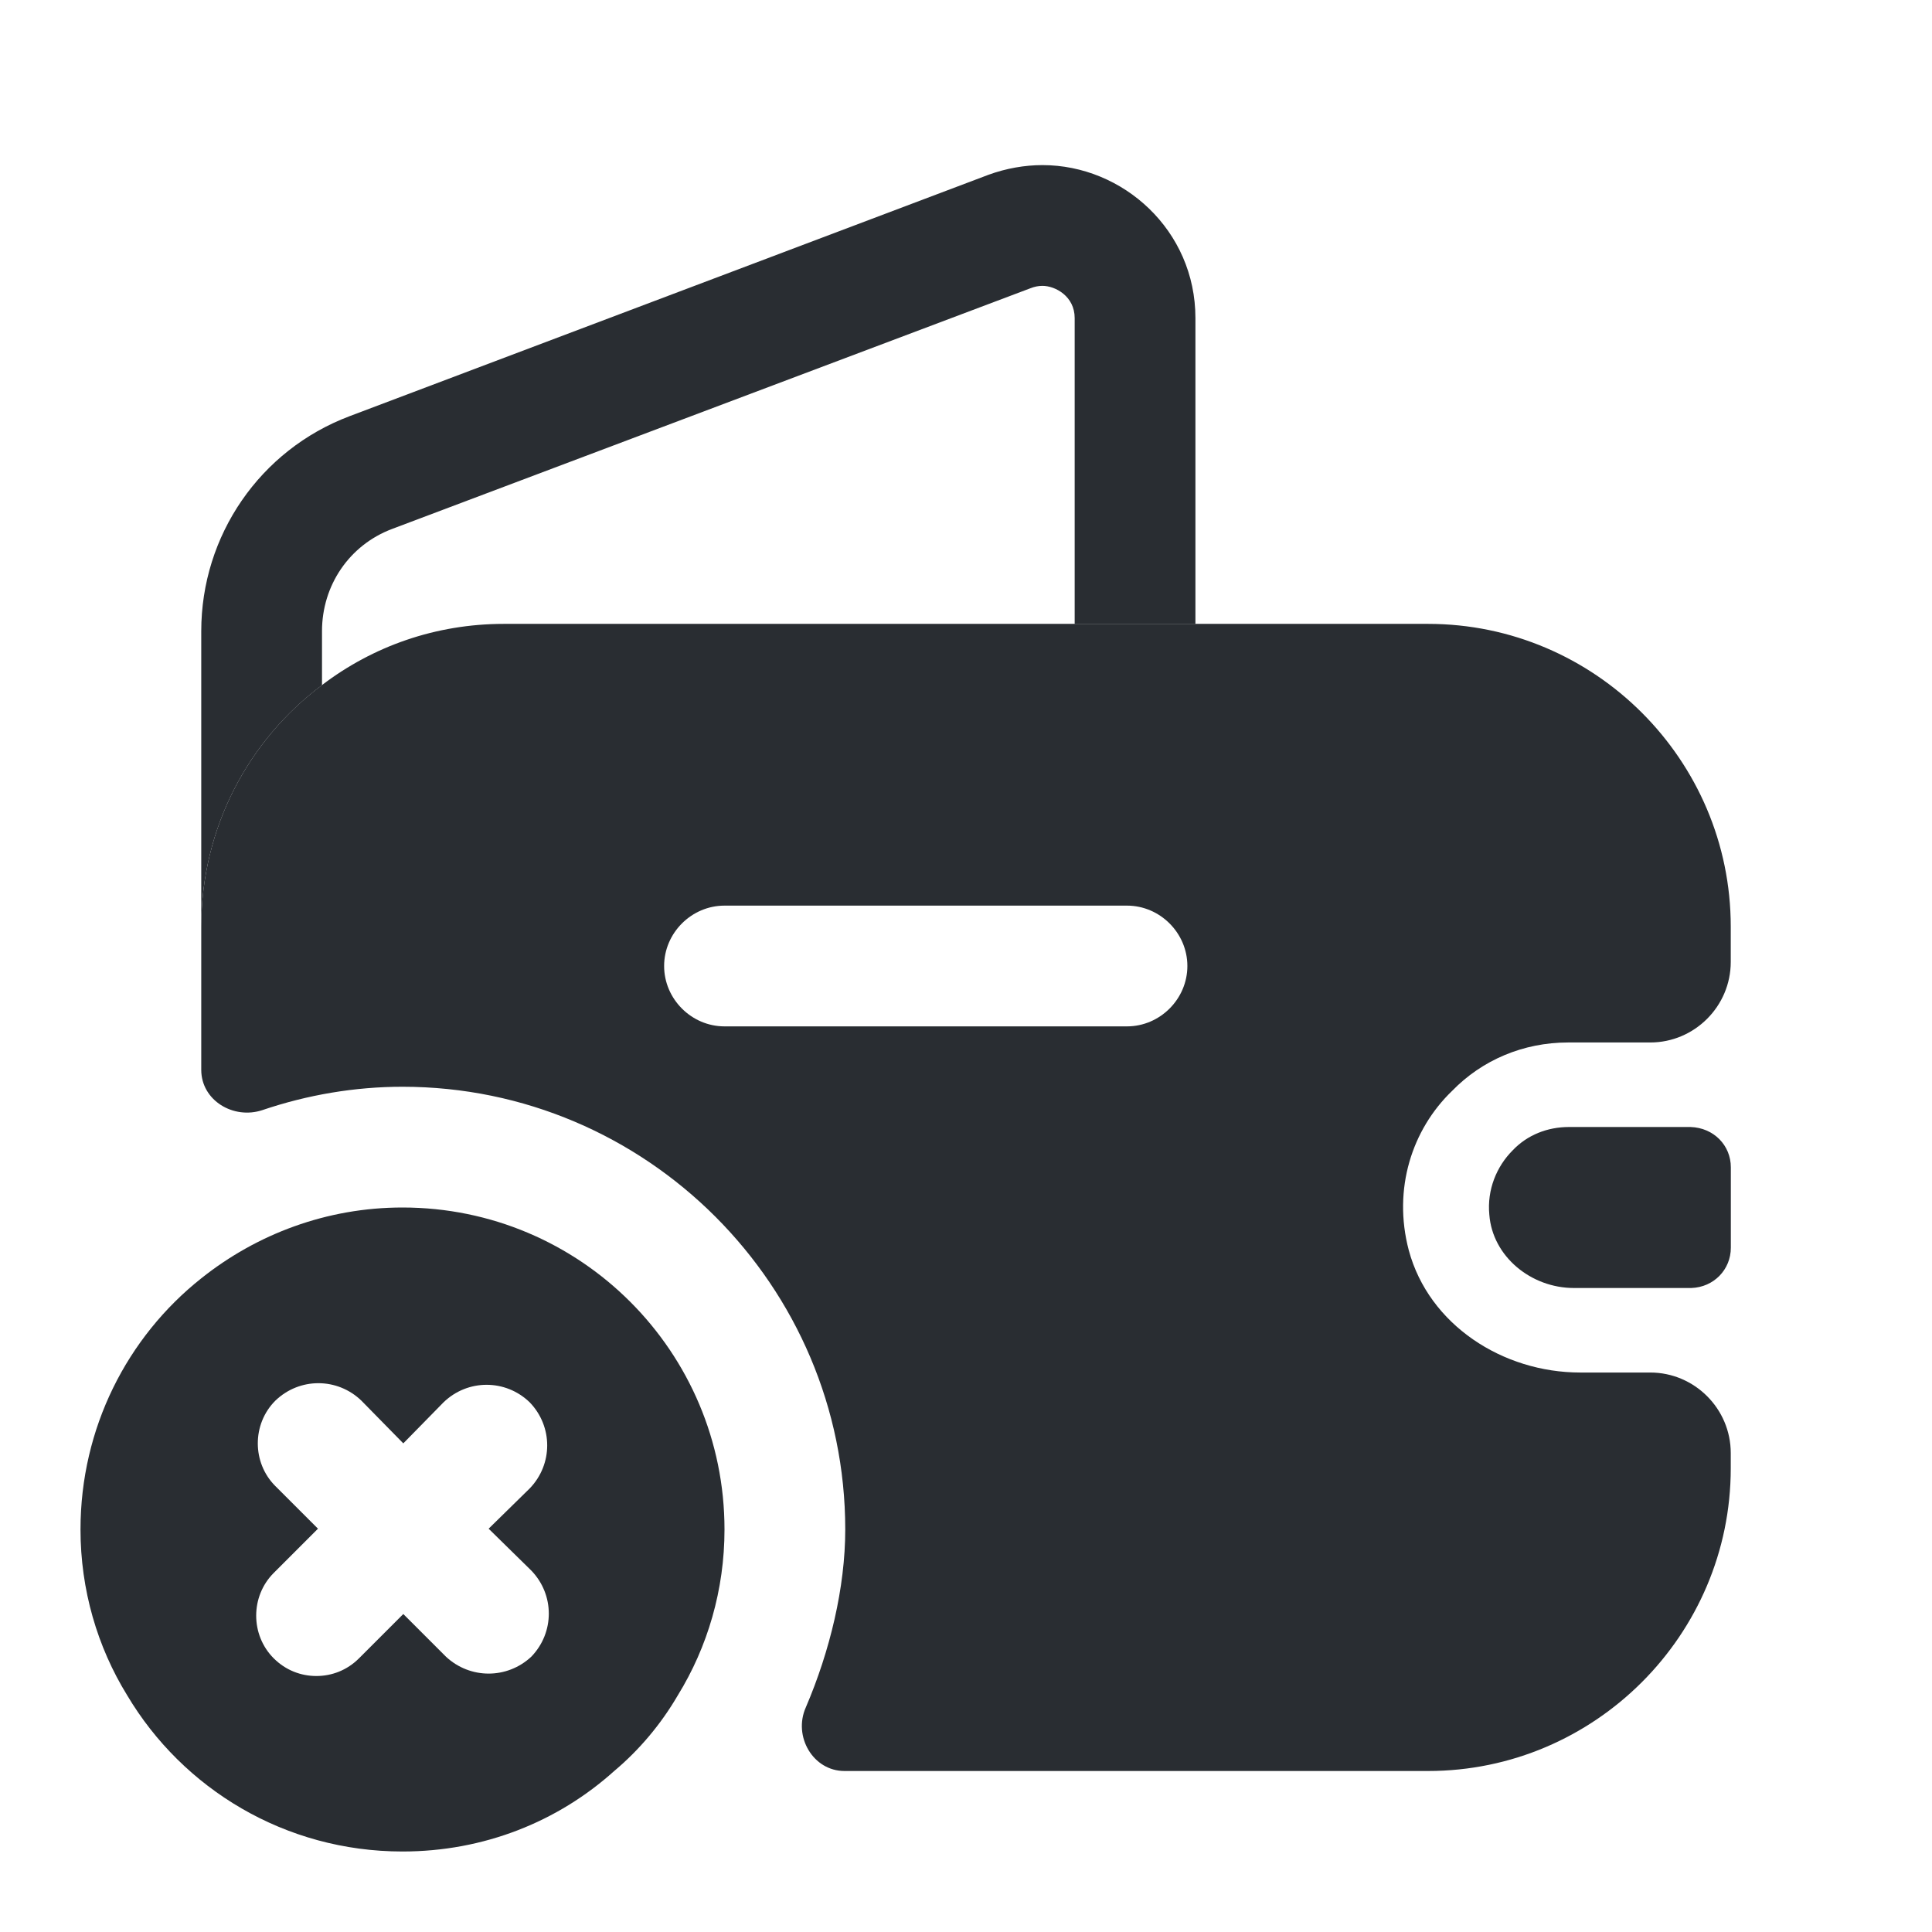
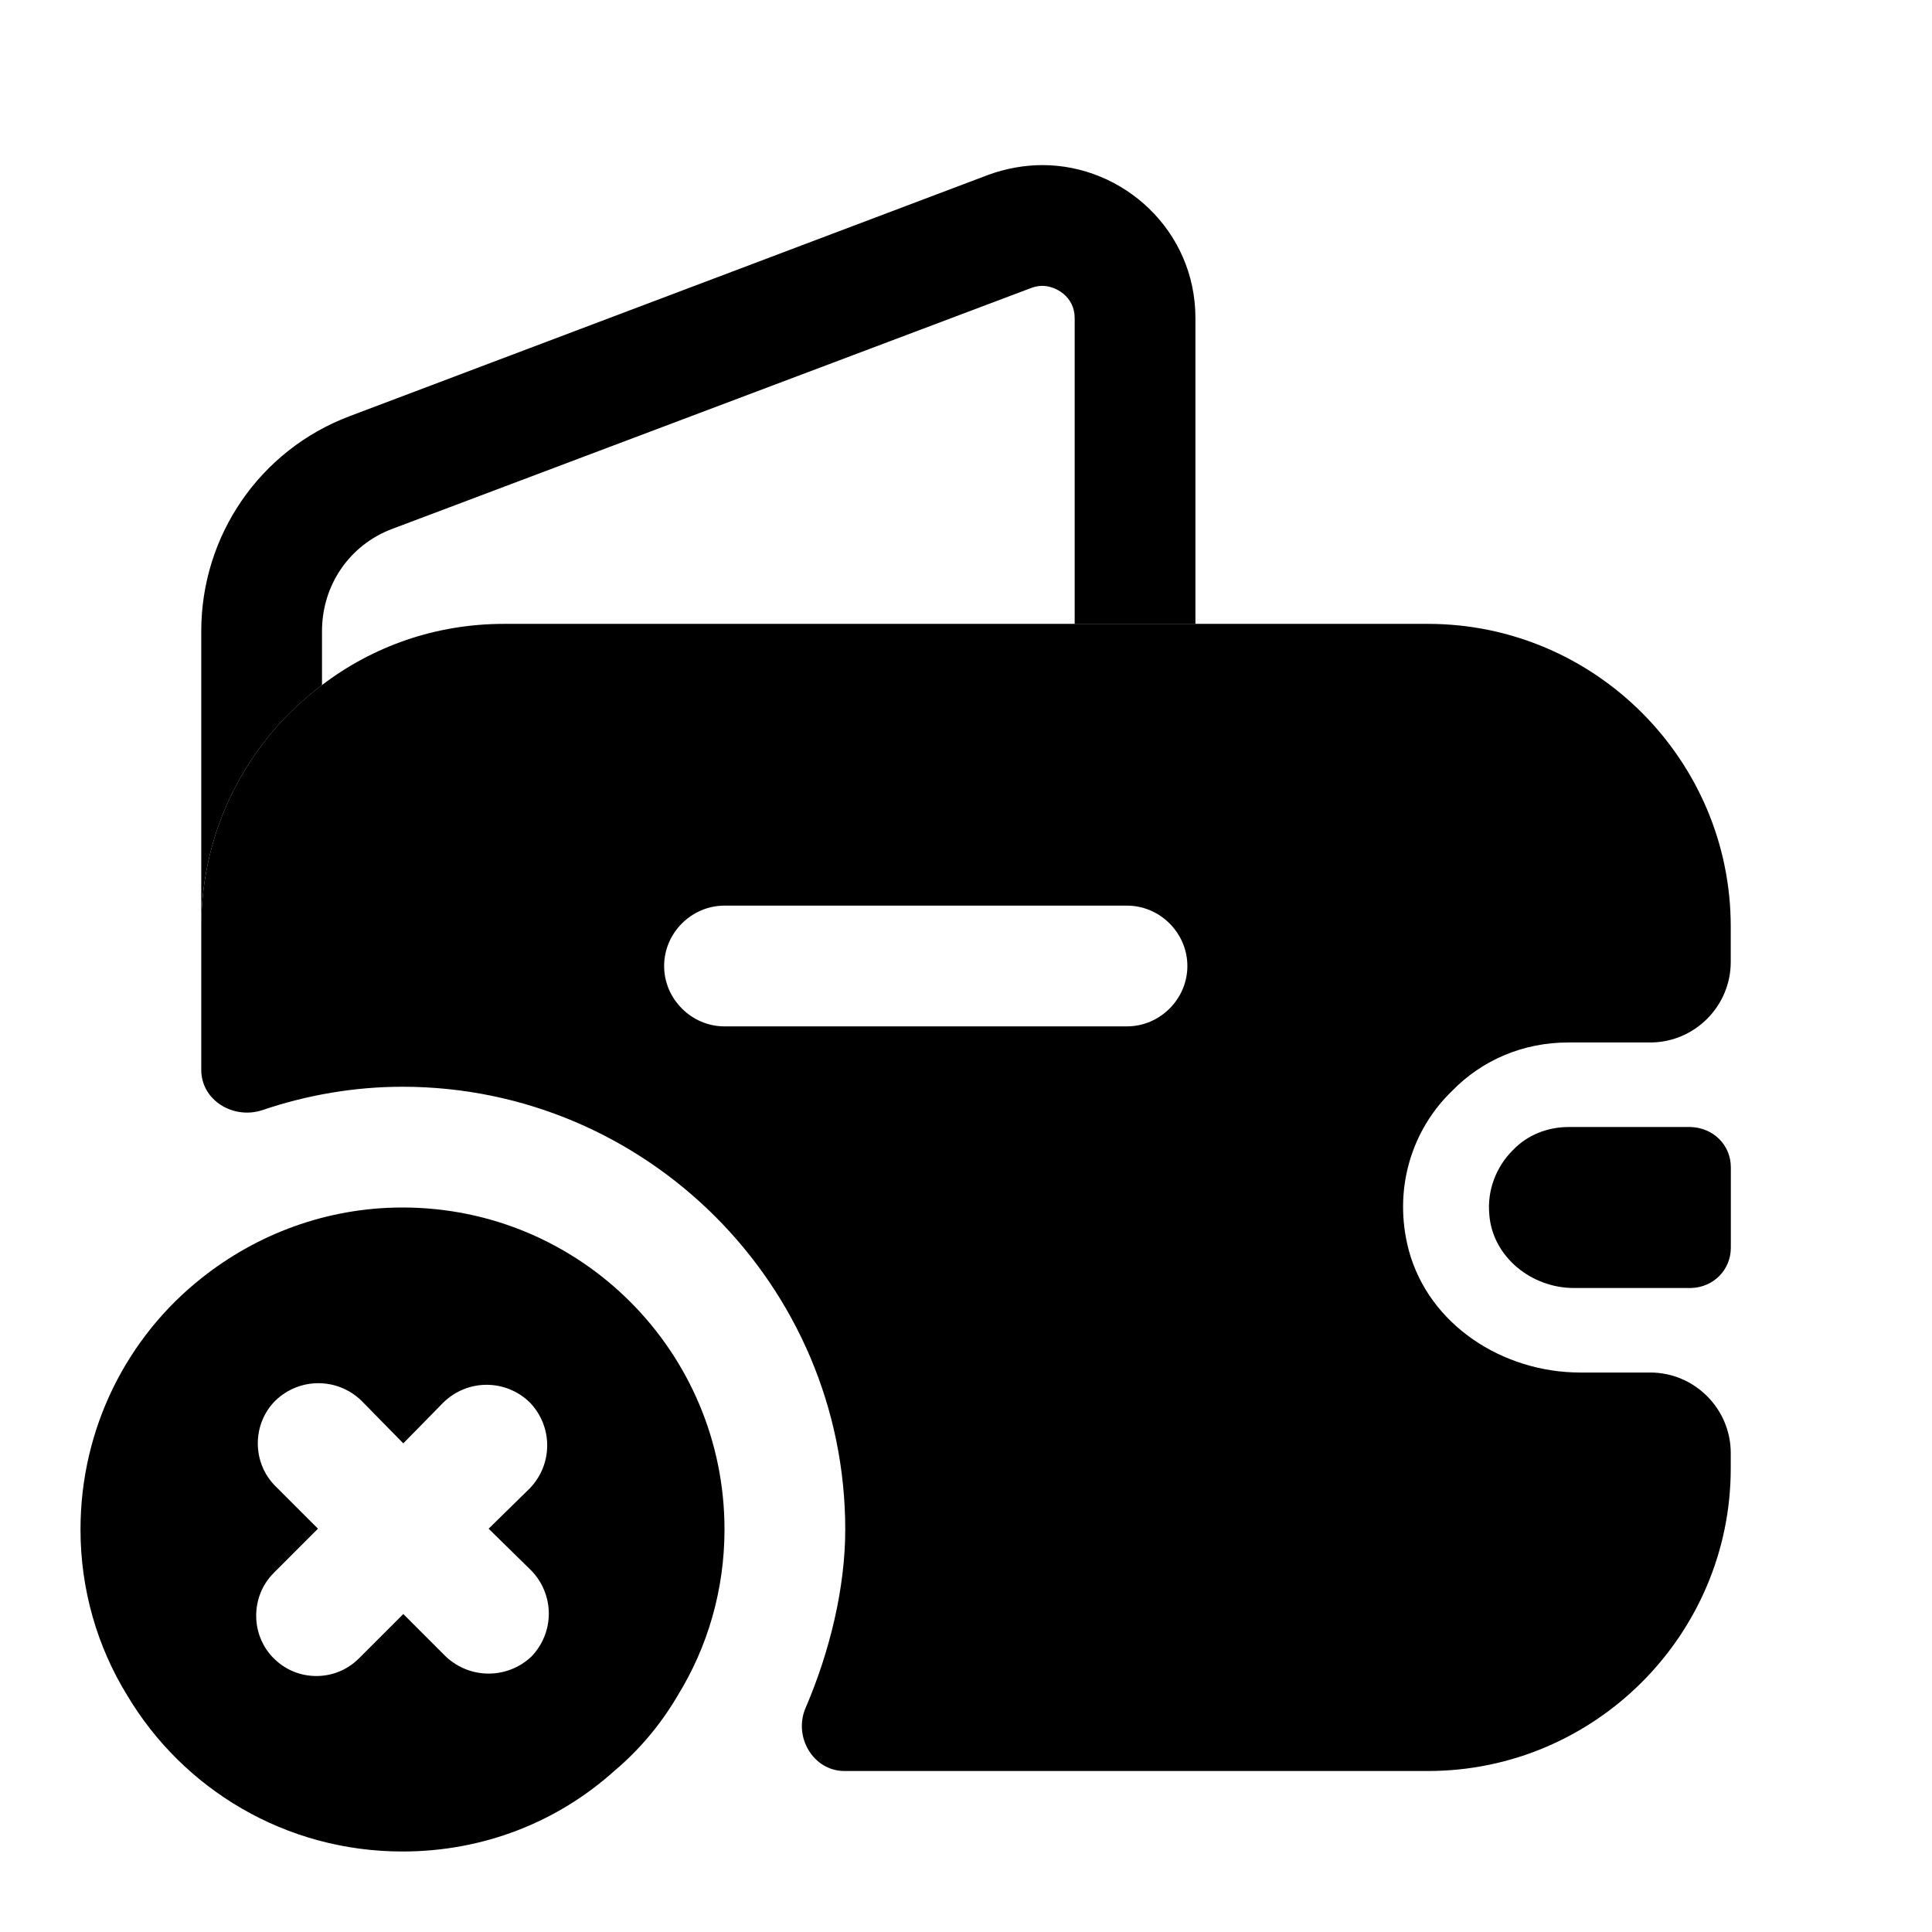
<svg xmlns="http://www.w3.org/2000/svg" width="24" height="24" viewBox="0 0 24 24" fill="none">
-   <path d="M14.85 3.951V7.751H13.35V3.951C13.35 3.681 13.11 3.551 12.95 3.551C12.9 3.551 12.85 3.561 12.8 3.581L4.87 6.571C4.34 6.771 4 7.271 4 7.841V8.511C3.09 9.191 2.5 10.281 2.5 11.511V7.841C2.5 6.651 3.23 5.591 4.34 5.171L12.28 2.171C12.5 2.091 12.73 2.051 12.95 2.051C13.95 2.051 14.85 2.861 14.85 3.951Z" fill="#292D32" />
-   <path d="M21.501 14.5V15.5C21.501 15.77 21.291 15.99 21.011 16H19.551C19.021 16 18.541 15.61 18.501 15.09C18.471 14.78 18.591 14.49 18.791 14.29C18.971 14.1 19.221 14 19.491 14H21.001C21.291 14.01 21.501 14.23 21.501 14.5Z" fill="#292D32" />
-   <path d="M5 15C4.06 15 3.19 15.33 2.5 15.88C1.58 16.61 1 17.74 1 19C1 19.75 1.21 20.46 1.58 21.06C2.27 22.22 3.54 23 5 23C6.01 23 6.93 22.63 7.63 22C7.94 21.74 8.21 21.42 8.42 21.06C8.79 20.46 9 19.75 9 19C9 16.79 7.21 15 5 15ZM3.42 18.46C3.13 18.17 3.13 17.69 3.42 17.4C3.72 17.11 4.19 17.11 4.49 17.4L5.01 17.93L5.51 17.42C5.81 17.13 6.28 17.13 6.58 17.42C6.87 17.72 6.87 18.19 6.58 18.49L6.07 18.99L6.6 19.51C6.89 19.81 6.89 20.28 6.6 20.58C6.45 20.72 6.26 20.79 6.07 20.79C5.88 20.79 5.69 20.72 5.54 20.58L5.01 20.05L4.46 20.6C4.31 20.75 4.12 20.82 3.93 20.82C3.74 20.82 3.55 20.75 3.4 20.6C3.11 20.31 3.11 19.83 3.4 19.54L3.95 18.99L3.42 18.46Z" fill="#292D32" />
-   <path d="M19.48 12.95H20.5C21.05 12.95 21.5 12.5 21.5 11.95V11.51C21.5 9.44 19.81 7.75 17.74 7.75H6.26C5.41 7.75 4.63 8.03 4 8.51C3.09 9.19 2.5 10.28 2.5 11.51V13.29C2.5 13.67 2.9 13.91 3.26 13.79C3.82 13.6 4.41 13.5 5 13.5C8.03 13.5 10.5 15.97 10.5 19C10.5 19.72 10.31 20.51 10.01 21.21C9.85 21.57 10.1 22 10.49 22H17.74C19.81 22 21.5 20.31 21.5 18.24V18.05C21.5 17.5 21.05 17.05 20.5 17.05H19.63C18.67 17.05 17.75 16.46 17.5 15.53C17.3 14.77 17.54 14.03 18.04 13.55C18.41 13.17 18.92 12.95 19.48 12.95ZM14 12.75H9C8.59 12.75 8.25 12.41 8.25 12C8.25 11.59 8.59 11.25 9 11.25H14C14.41 11.25 14.75 11.59 14.75 12C14.75 12.41 14.41 12.75 14 12.75Z" fill="#292D32" />
+   <path d="M14.85 3.951V7.751H13.35V3.951C13.35 3.681 13.11 3.551 12.95 3.551C12.9 3.551 12.85 3.561 12.8 3.581L4.87 6.571C4.34 6.771 4 7.271 4 7.841V8.511C3.09 9.191 2.5 10.281 2.5 11.511V7.841C2.5 6.651 3.23 5.591 4.34 5.171L12.28 2.171C12.5 2.091 12.73 2.051 12.95 2.051C13.95 2.051 14.85 2.861 14.85 3.951Z" fill="currentColor" />
+   <path d="M21.501 14.5V15.5C21.501 15.77 21.291 15.99 21.011 16H19.551C19.021 16 18.541 15.61 18.501 15.09C18.471 14.78 18.591 14.49 18.791 14.29C18.971 14.1 19.221 14 19.491 14H21.001C21.291 14.01 21.501 14.23 21.501 14.5Z" fill="currentColor" />
+   <path d="M5 15C4.06 15 3.19 15.33 2.5 15.88C1.58 16.61 1 17.74 1 19C1 19.75 1.21 20.46 1.58 21.06C2.27 22.22 3.54 23 5 23C6.01 23 6.93 22.63 7.63 22C7.94 21.74 8.21 21.42 8.42 21.06C8.79 20.46 9 19.75 9 19C9 16.79 7.21 15 5 15ZM3.42 18.46C3.13 18.17 3.13 17.69 3.42 17.4C3.72 17.11 4.19 17.11 4.49 17.4L5.01 17.93L5.51 17.42C5.81 17.13 6.28 17.13 6.58 17.42C6.87 17.72 6.87 18.19 6.58 18.49L6.07 18.99L6.6 19.51C6.89 19.81 6.89 20.28 6.6 20.58C6.45 20.72 6.26 20.79 6.07 20.79C5.88 20.79 5.69 20.72 5.54 20.58L5.01 20.05L4.46 20.6C4.31 20.75 4.12 20.82 3.93 20.82C3.74 20.82 3.55 20.75 3.4 20.6C3.11 20.31 3.11 19.83 3.4 19.54L3.95 18.99L3.42 18.46Z" fill="currentColor" />
+   <path d="M19.48 12.95H20.5C21.05 12.95 21.5 12.5 21.5 11.95V11.51C21.5 9.44 19.81 7.75 17.74 7.75H6.26C5.41 7.75 4.63 8.03 4 8.51C3.09 9.19 2.5 10.28 2.5 11.51V13.29C2.5 13.67 2.9 13.91 3.26 13.79C3.82 13.6 4.41 13.5 5 13.5C8.03 13.5 10.5 15.97 10.5 19C10.5 19.72 10.31 20.51 10.01 21.21C9.85 21.57 10.1 22 10.49 22H17.74C19.81 22 21.5 20.31 21.5 18.24V18.05C21.5 17.5 21.05 17.05 20.5 17.05H19.63C18.67 17.05 17.75 16.46 17.5 15.53C17.3 14.77 17.54 14.03 18.04 13.55C18.41 13.17 18.92 12.95 19.48 12.95ZM14 12.75H9C8.59 12.75 8.25 12.41 8.25 12C8.25 11.59 8.59 11.25 9 11.25H14C14.41 11.25 14.75 11.59 14.75 12C14.75 12.41 14.41 12.75 14 12.75Z" fill="currentColor" />
</svg>
